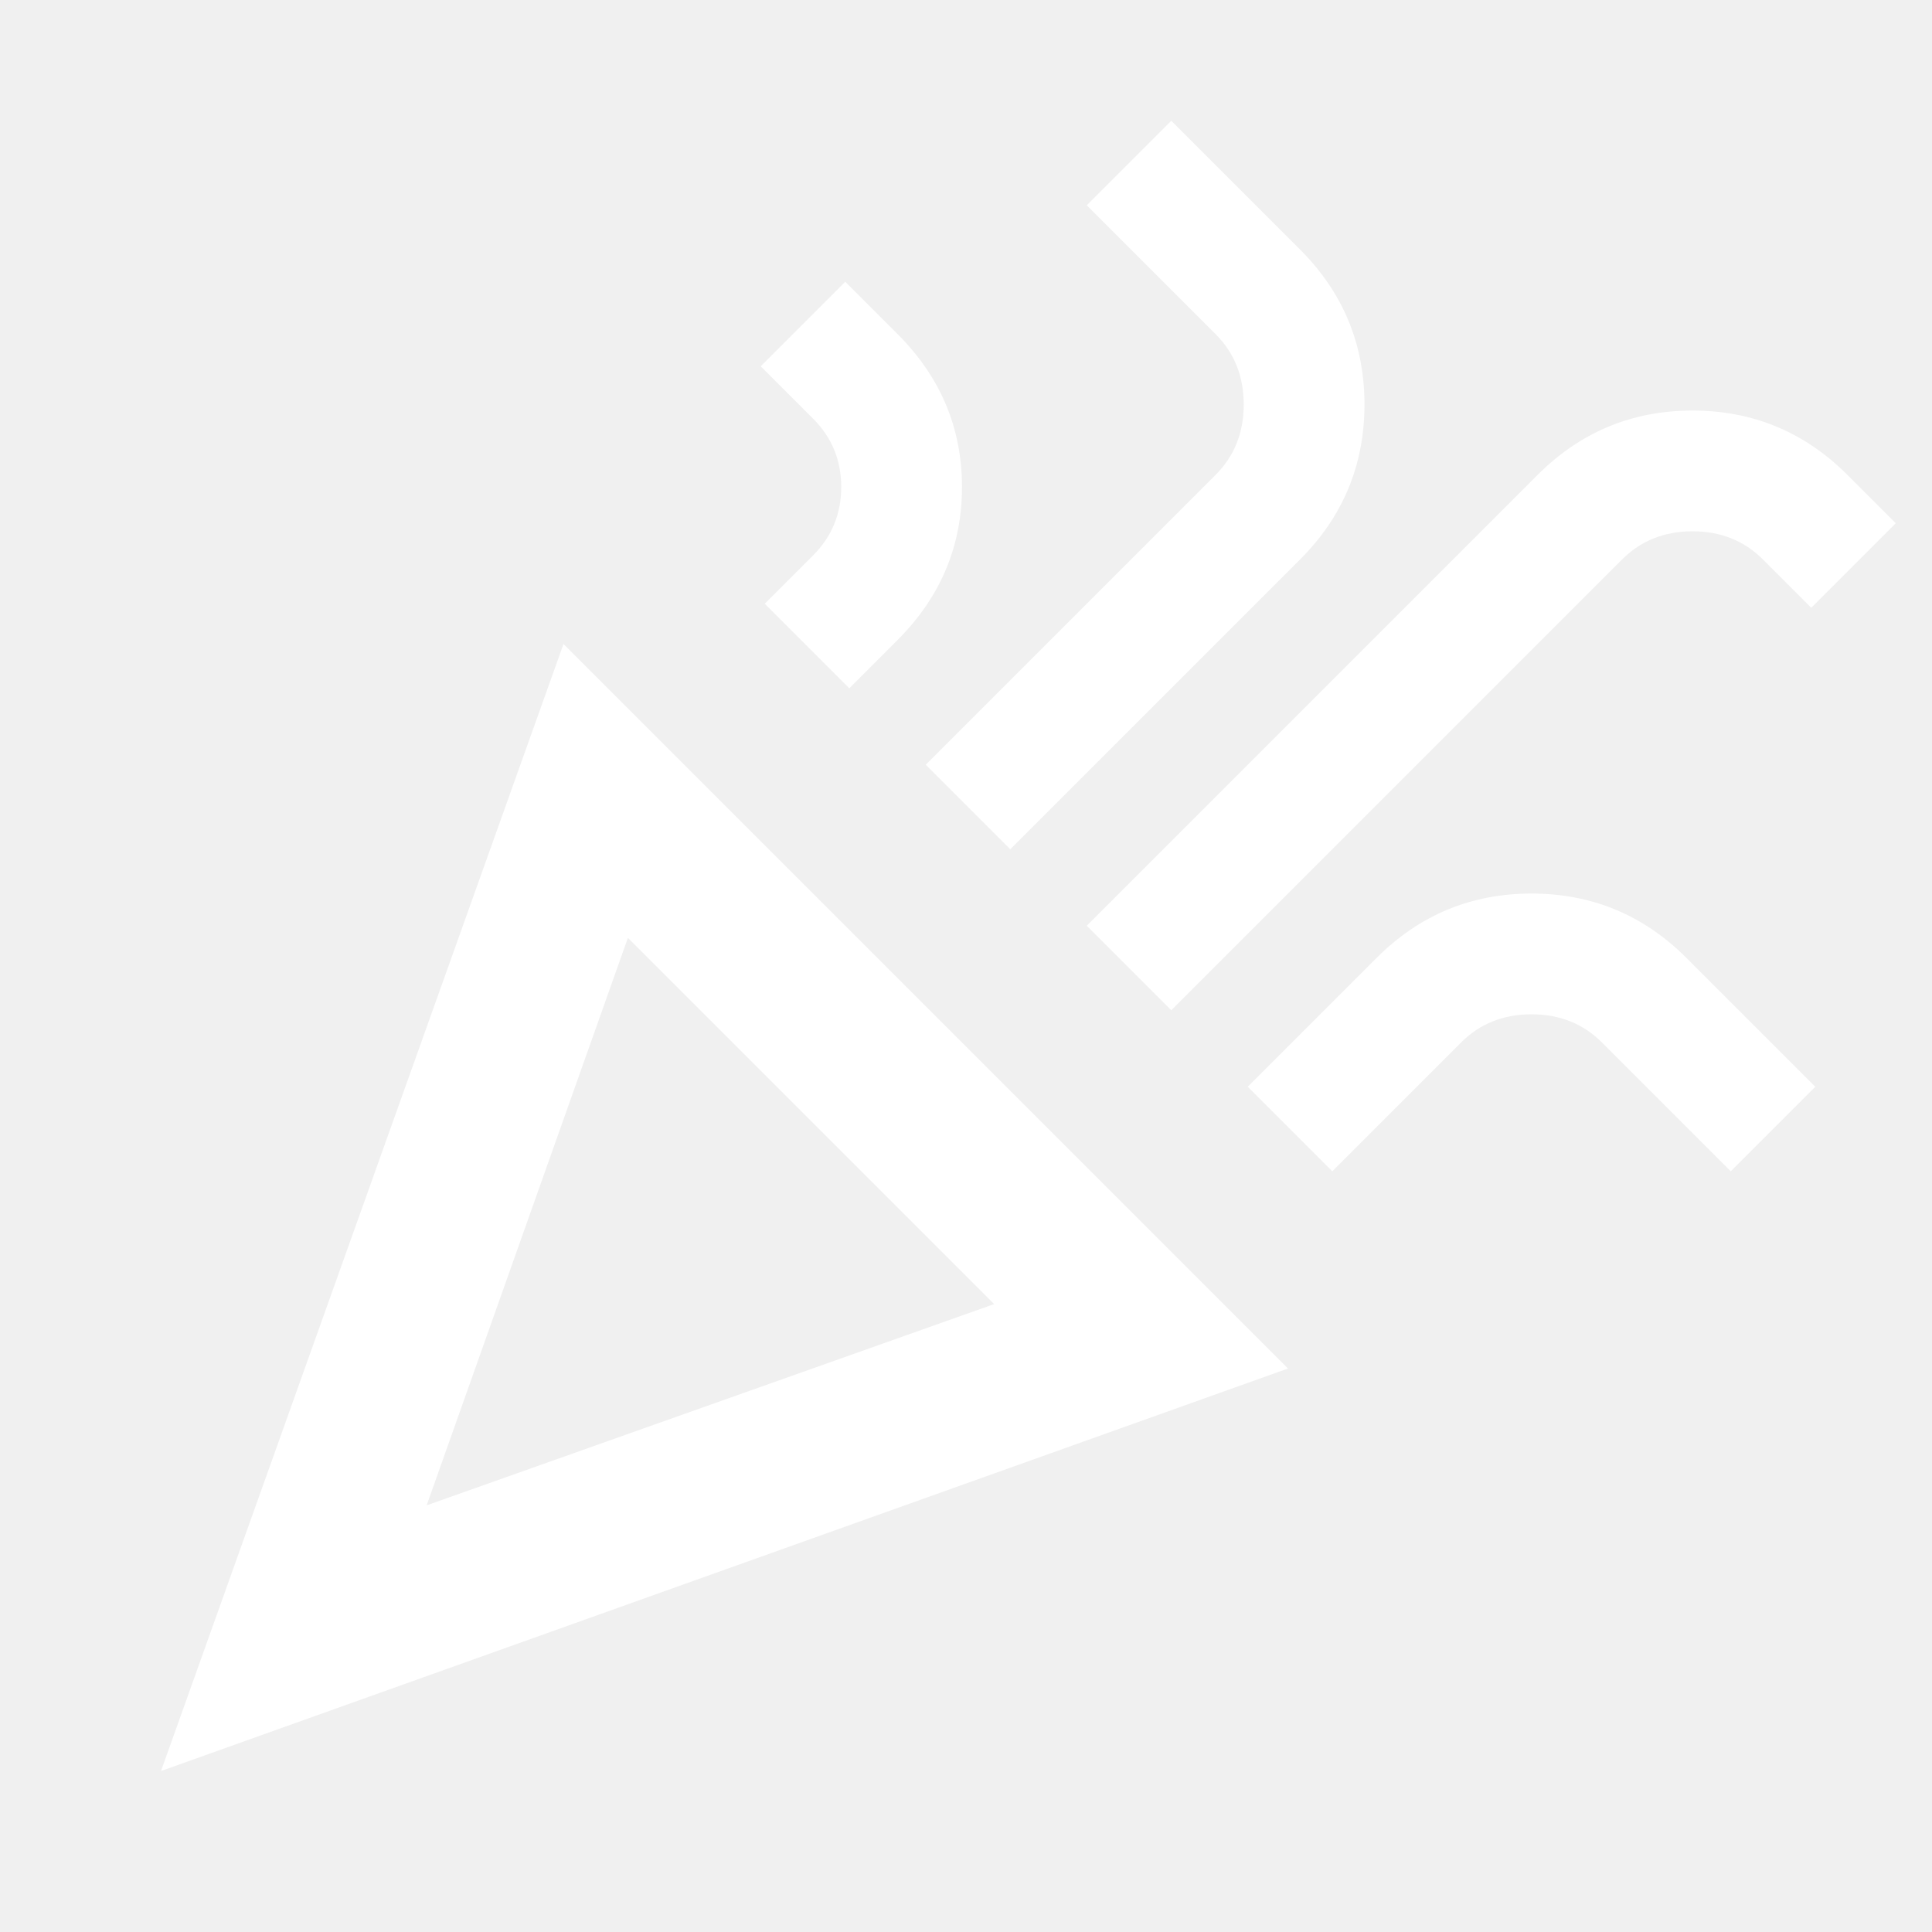
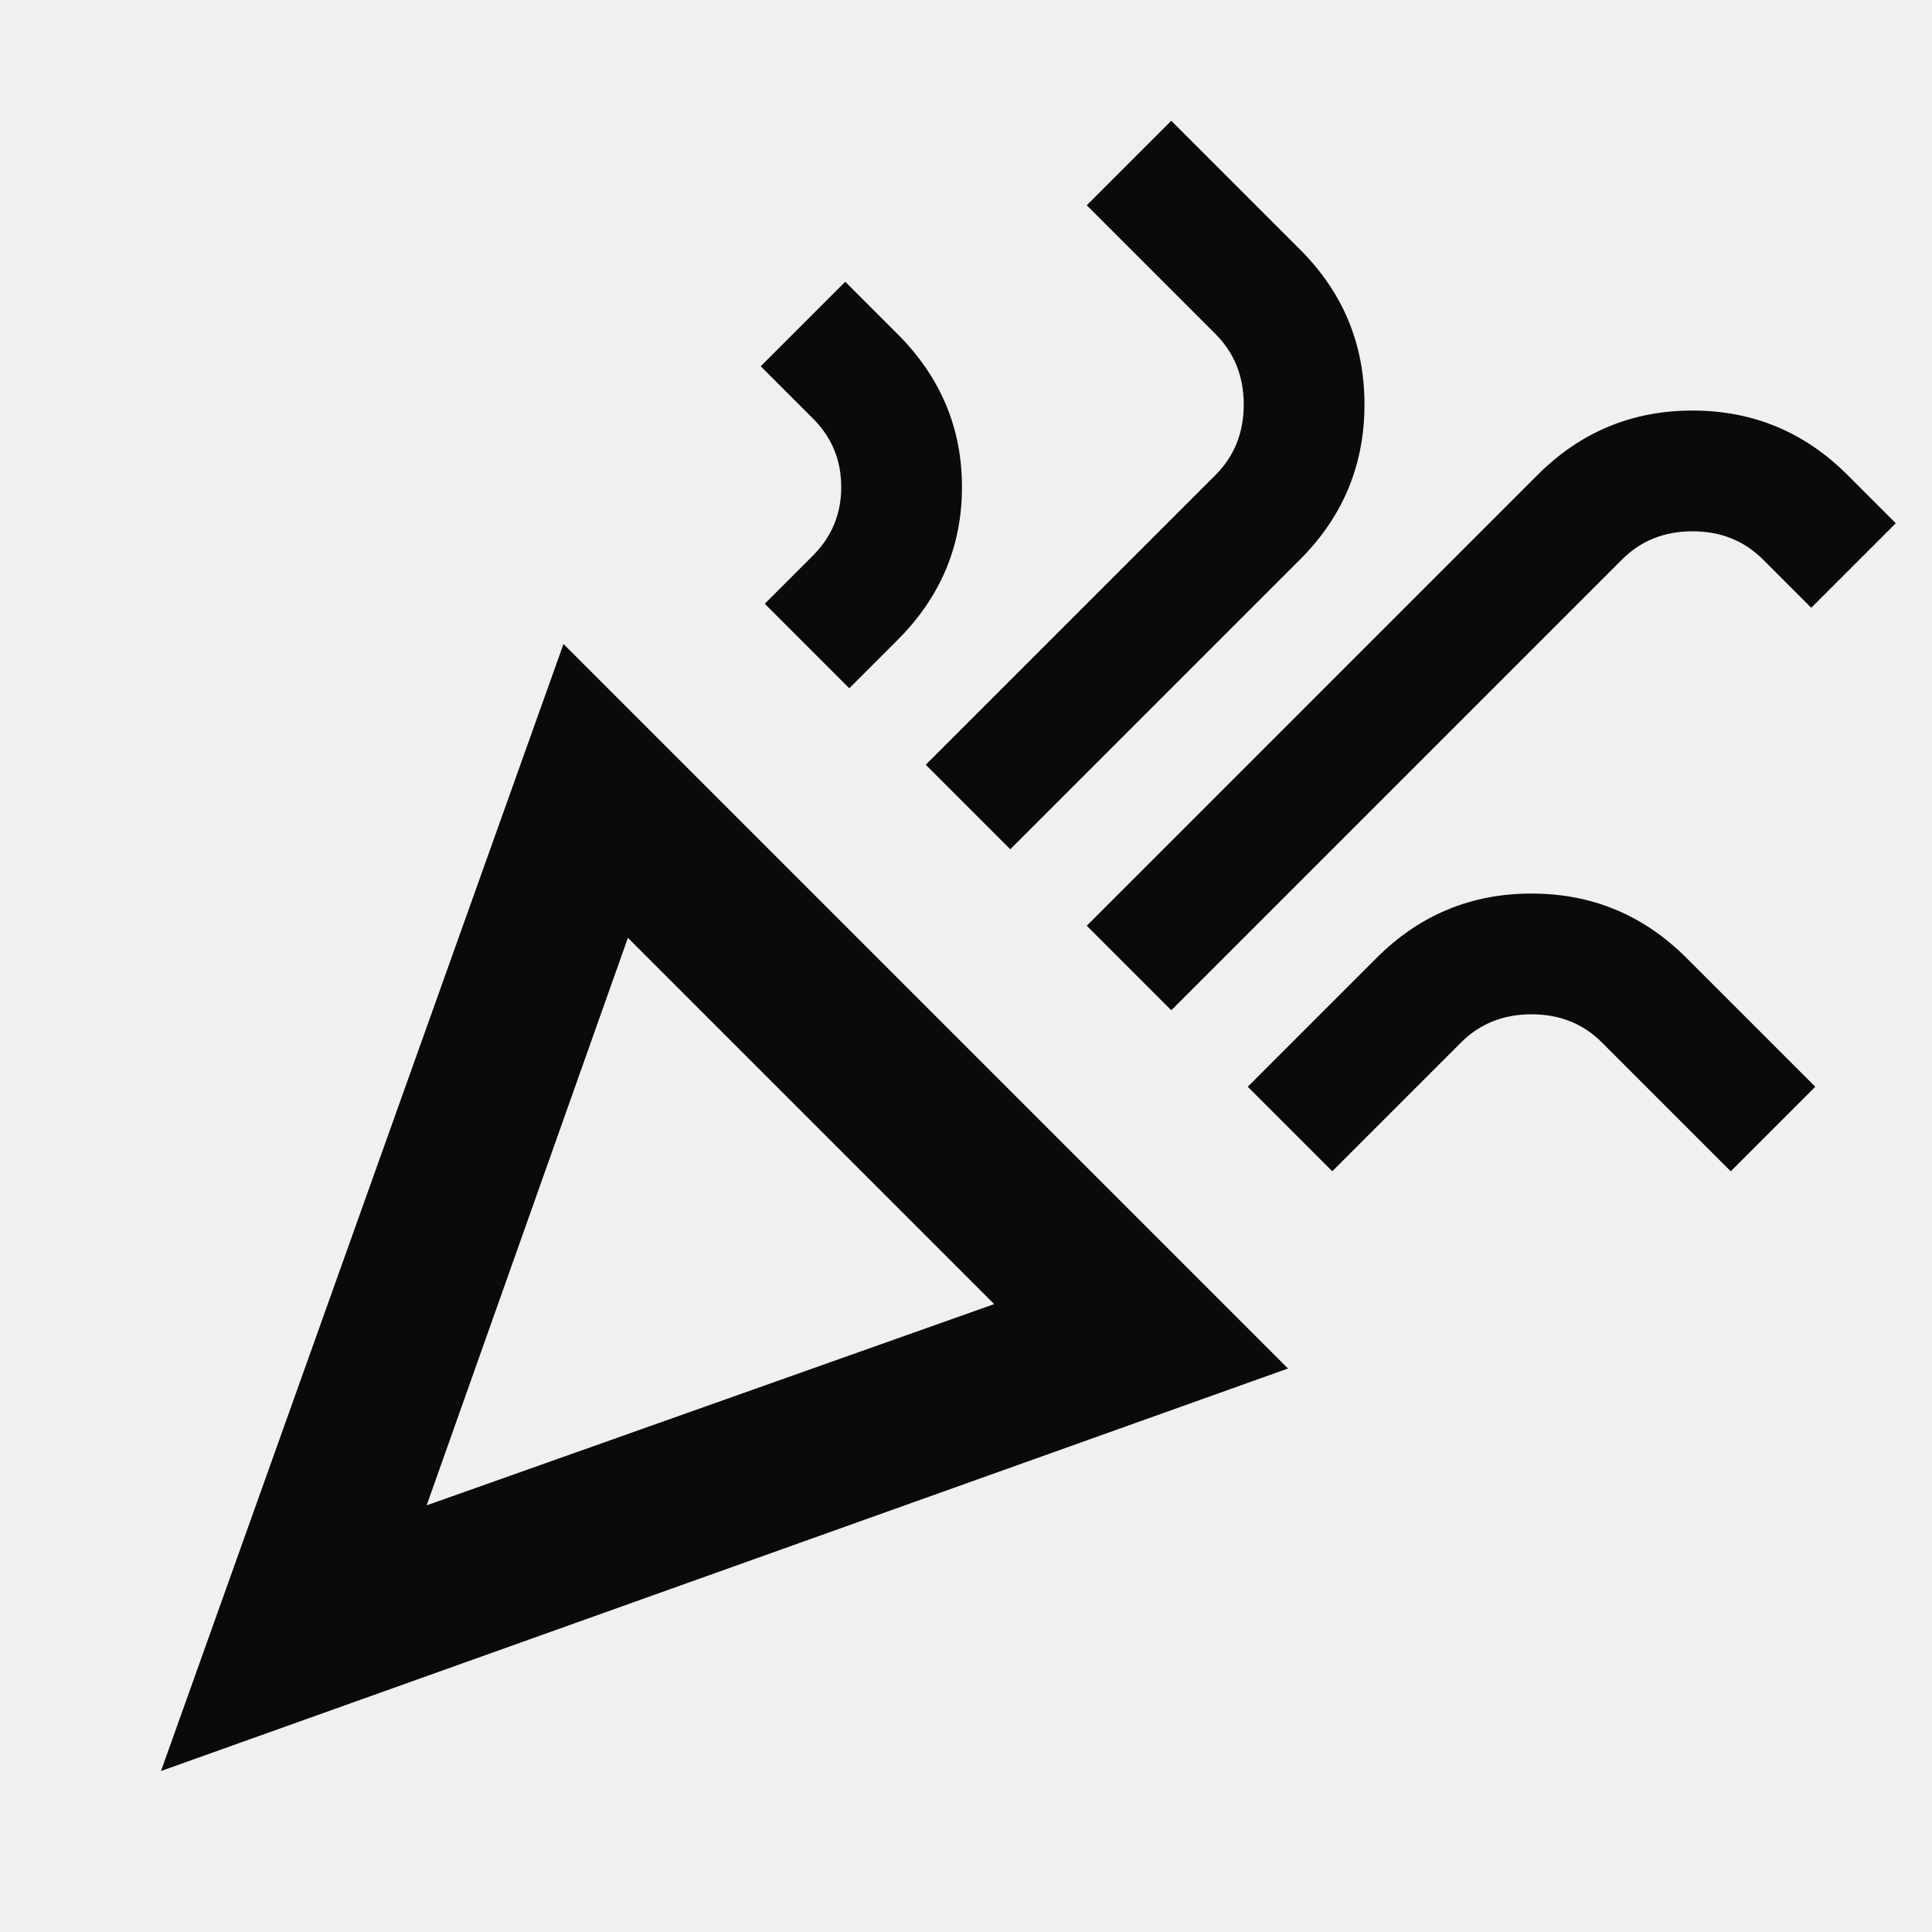
- <svg xmlns="http://www.w3.org/2000/svg" height="24px" viewBox="0 -960 960 960" width="24px" fill="#FFFFFF">
+ <svg xmlns="http://www.w3.org/2000/svg" height="24px" viewBox="0 -960 960 960" width="24px" fill="#0a0a0a">
  <path d="m80-80 200-560 360 360L80-80Zm132-132 282-100-182-182-100 282Zm370-246-42-42 224-224q32-32 77-32t77 32l24 24-42 42-24-24q-14-14-35-14t-35 14L582-458ZM422-618l-42-42 24-24q14-14 14-34t-14-34l-26-26 42-42 26 26q32 32 32 76t-32 76l-24 24Zm80 80-42-42 144-144q14-14 14-35t-14-35l-64-64 42-42 64 64q32 32 32 77t-32 77L502-538Zm160 160-42-42 64-64q32-32 77-32t77 32l64 64-42 42-64-64q-14-14-35-14t-35 14l-64 64ZM212-212Z" />
</svg>
